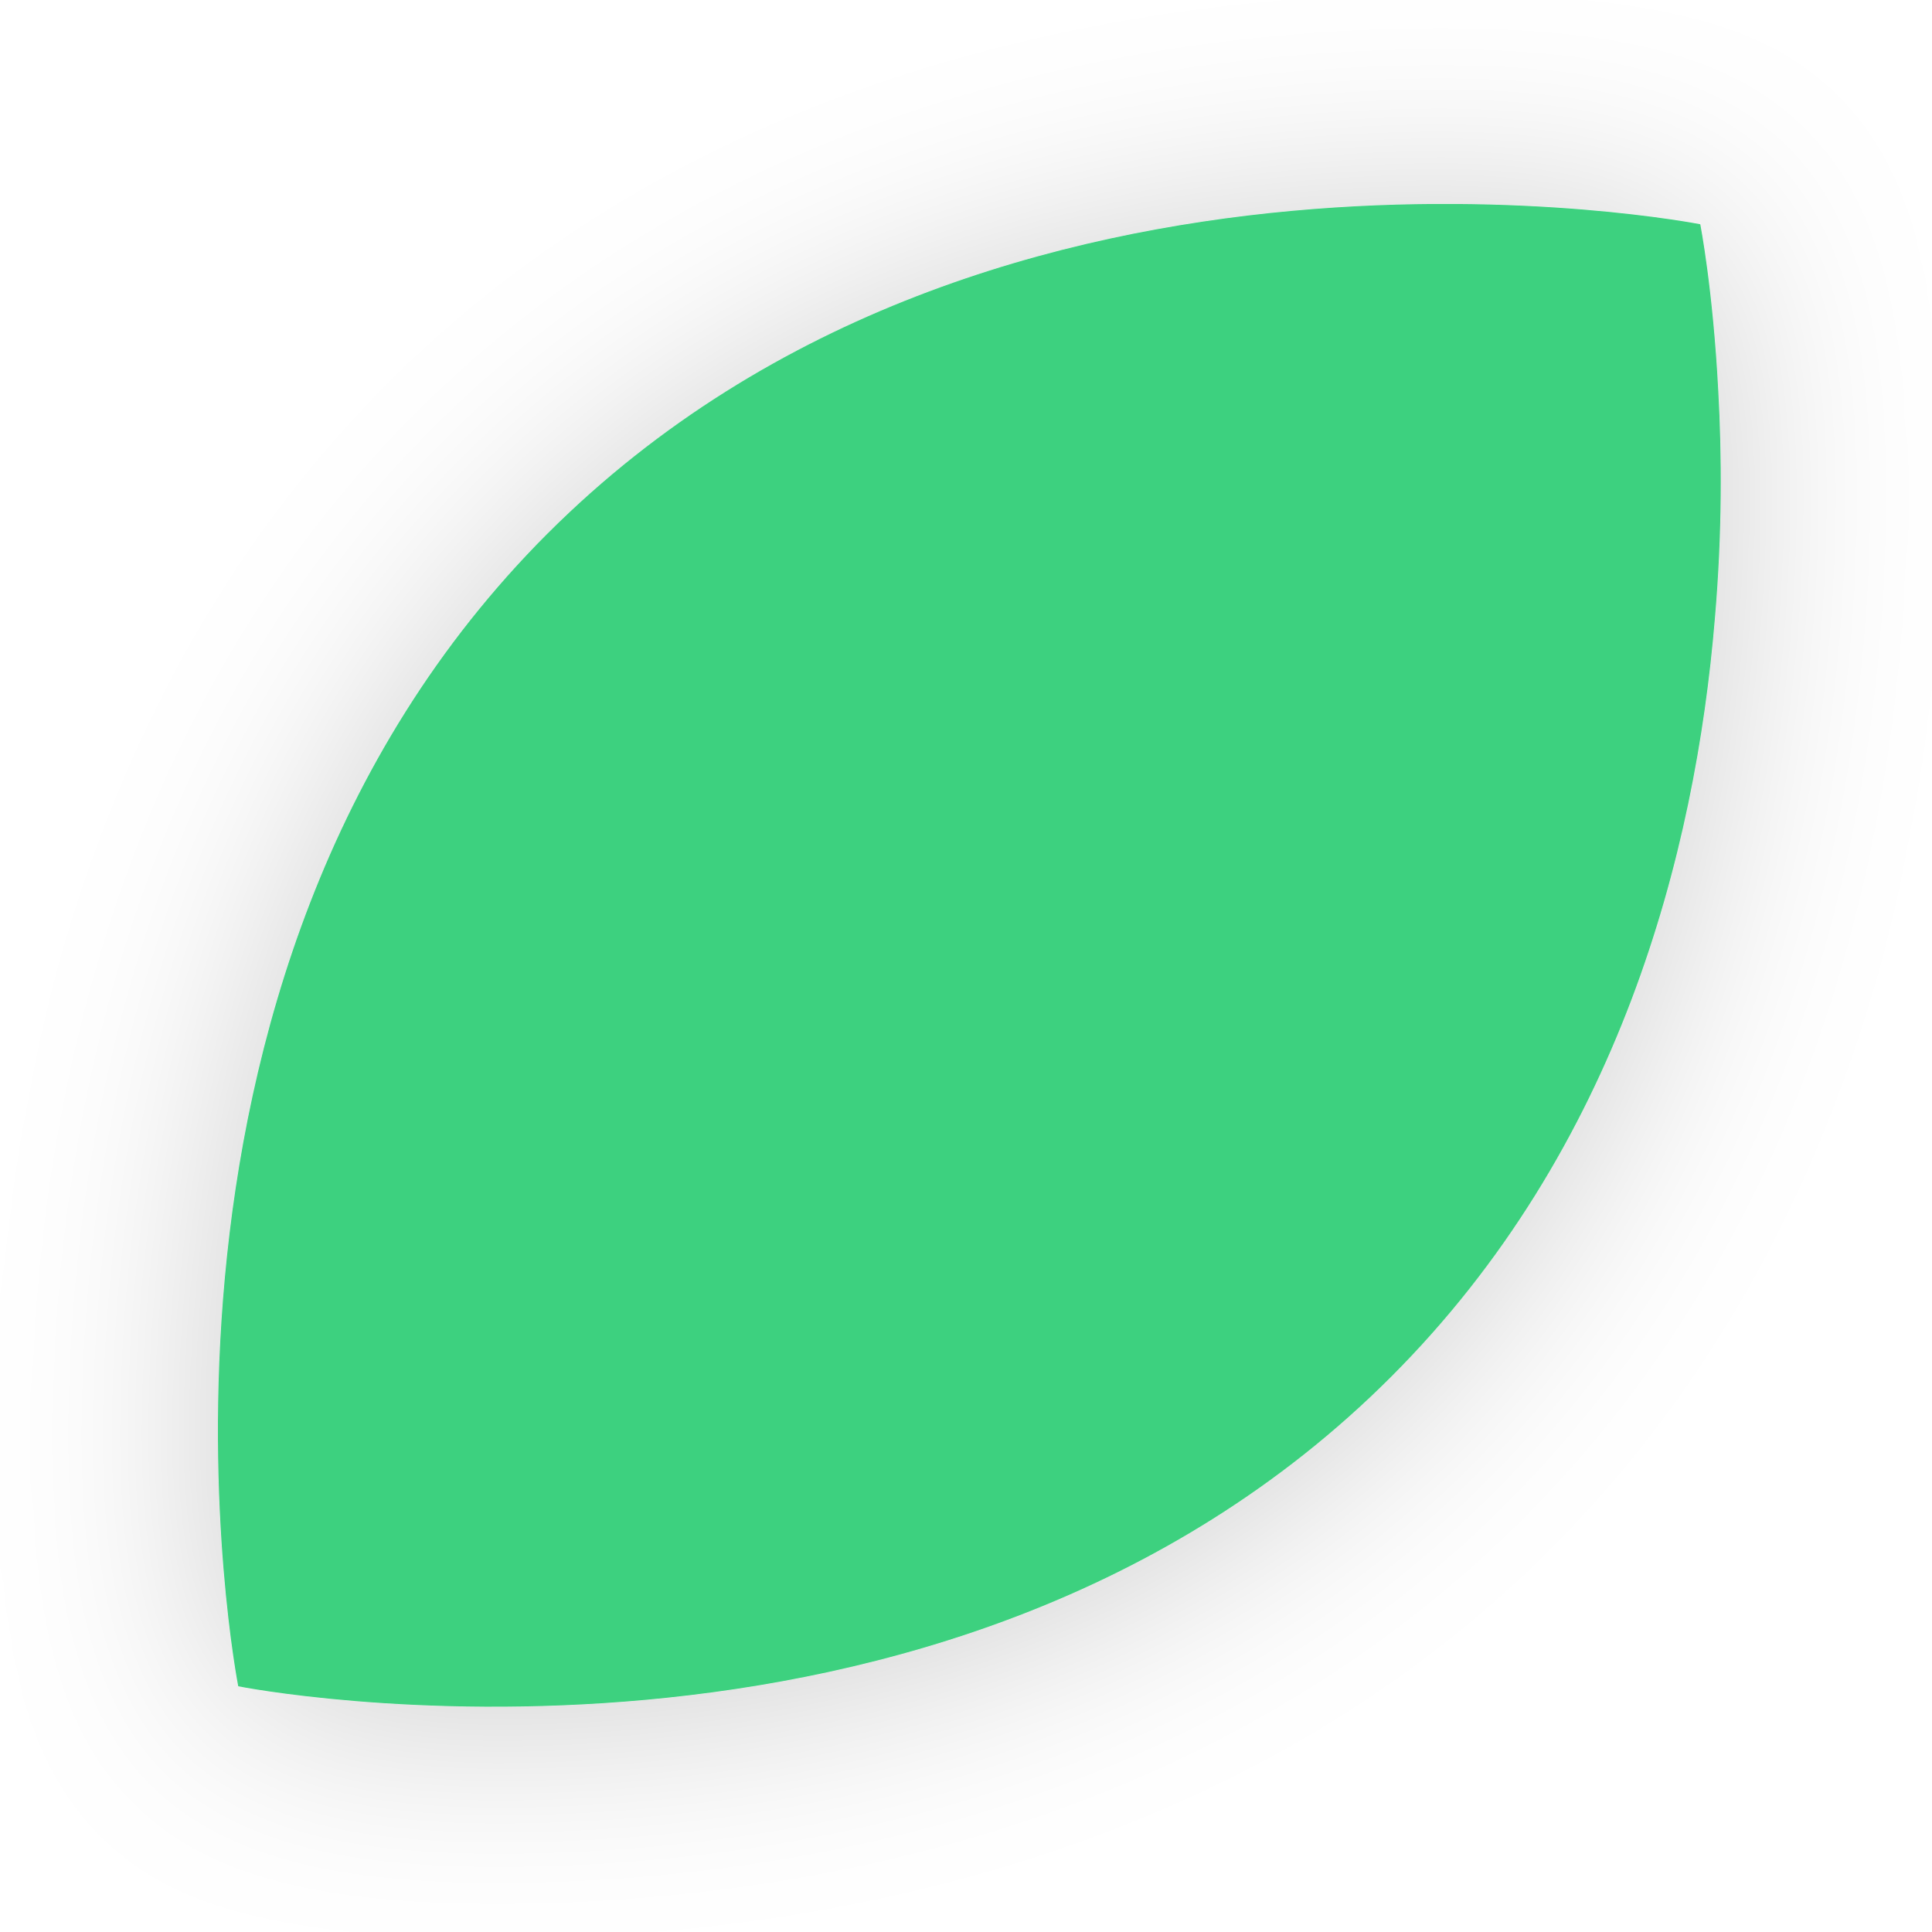
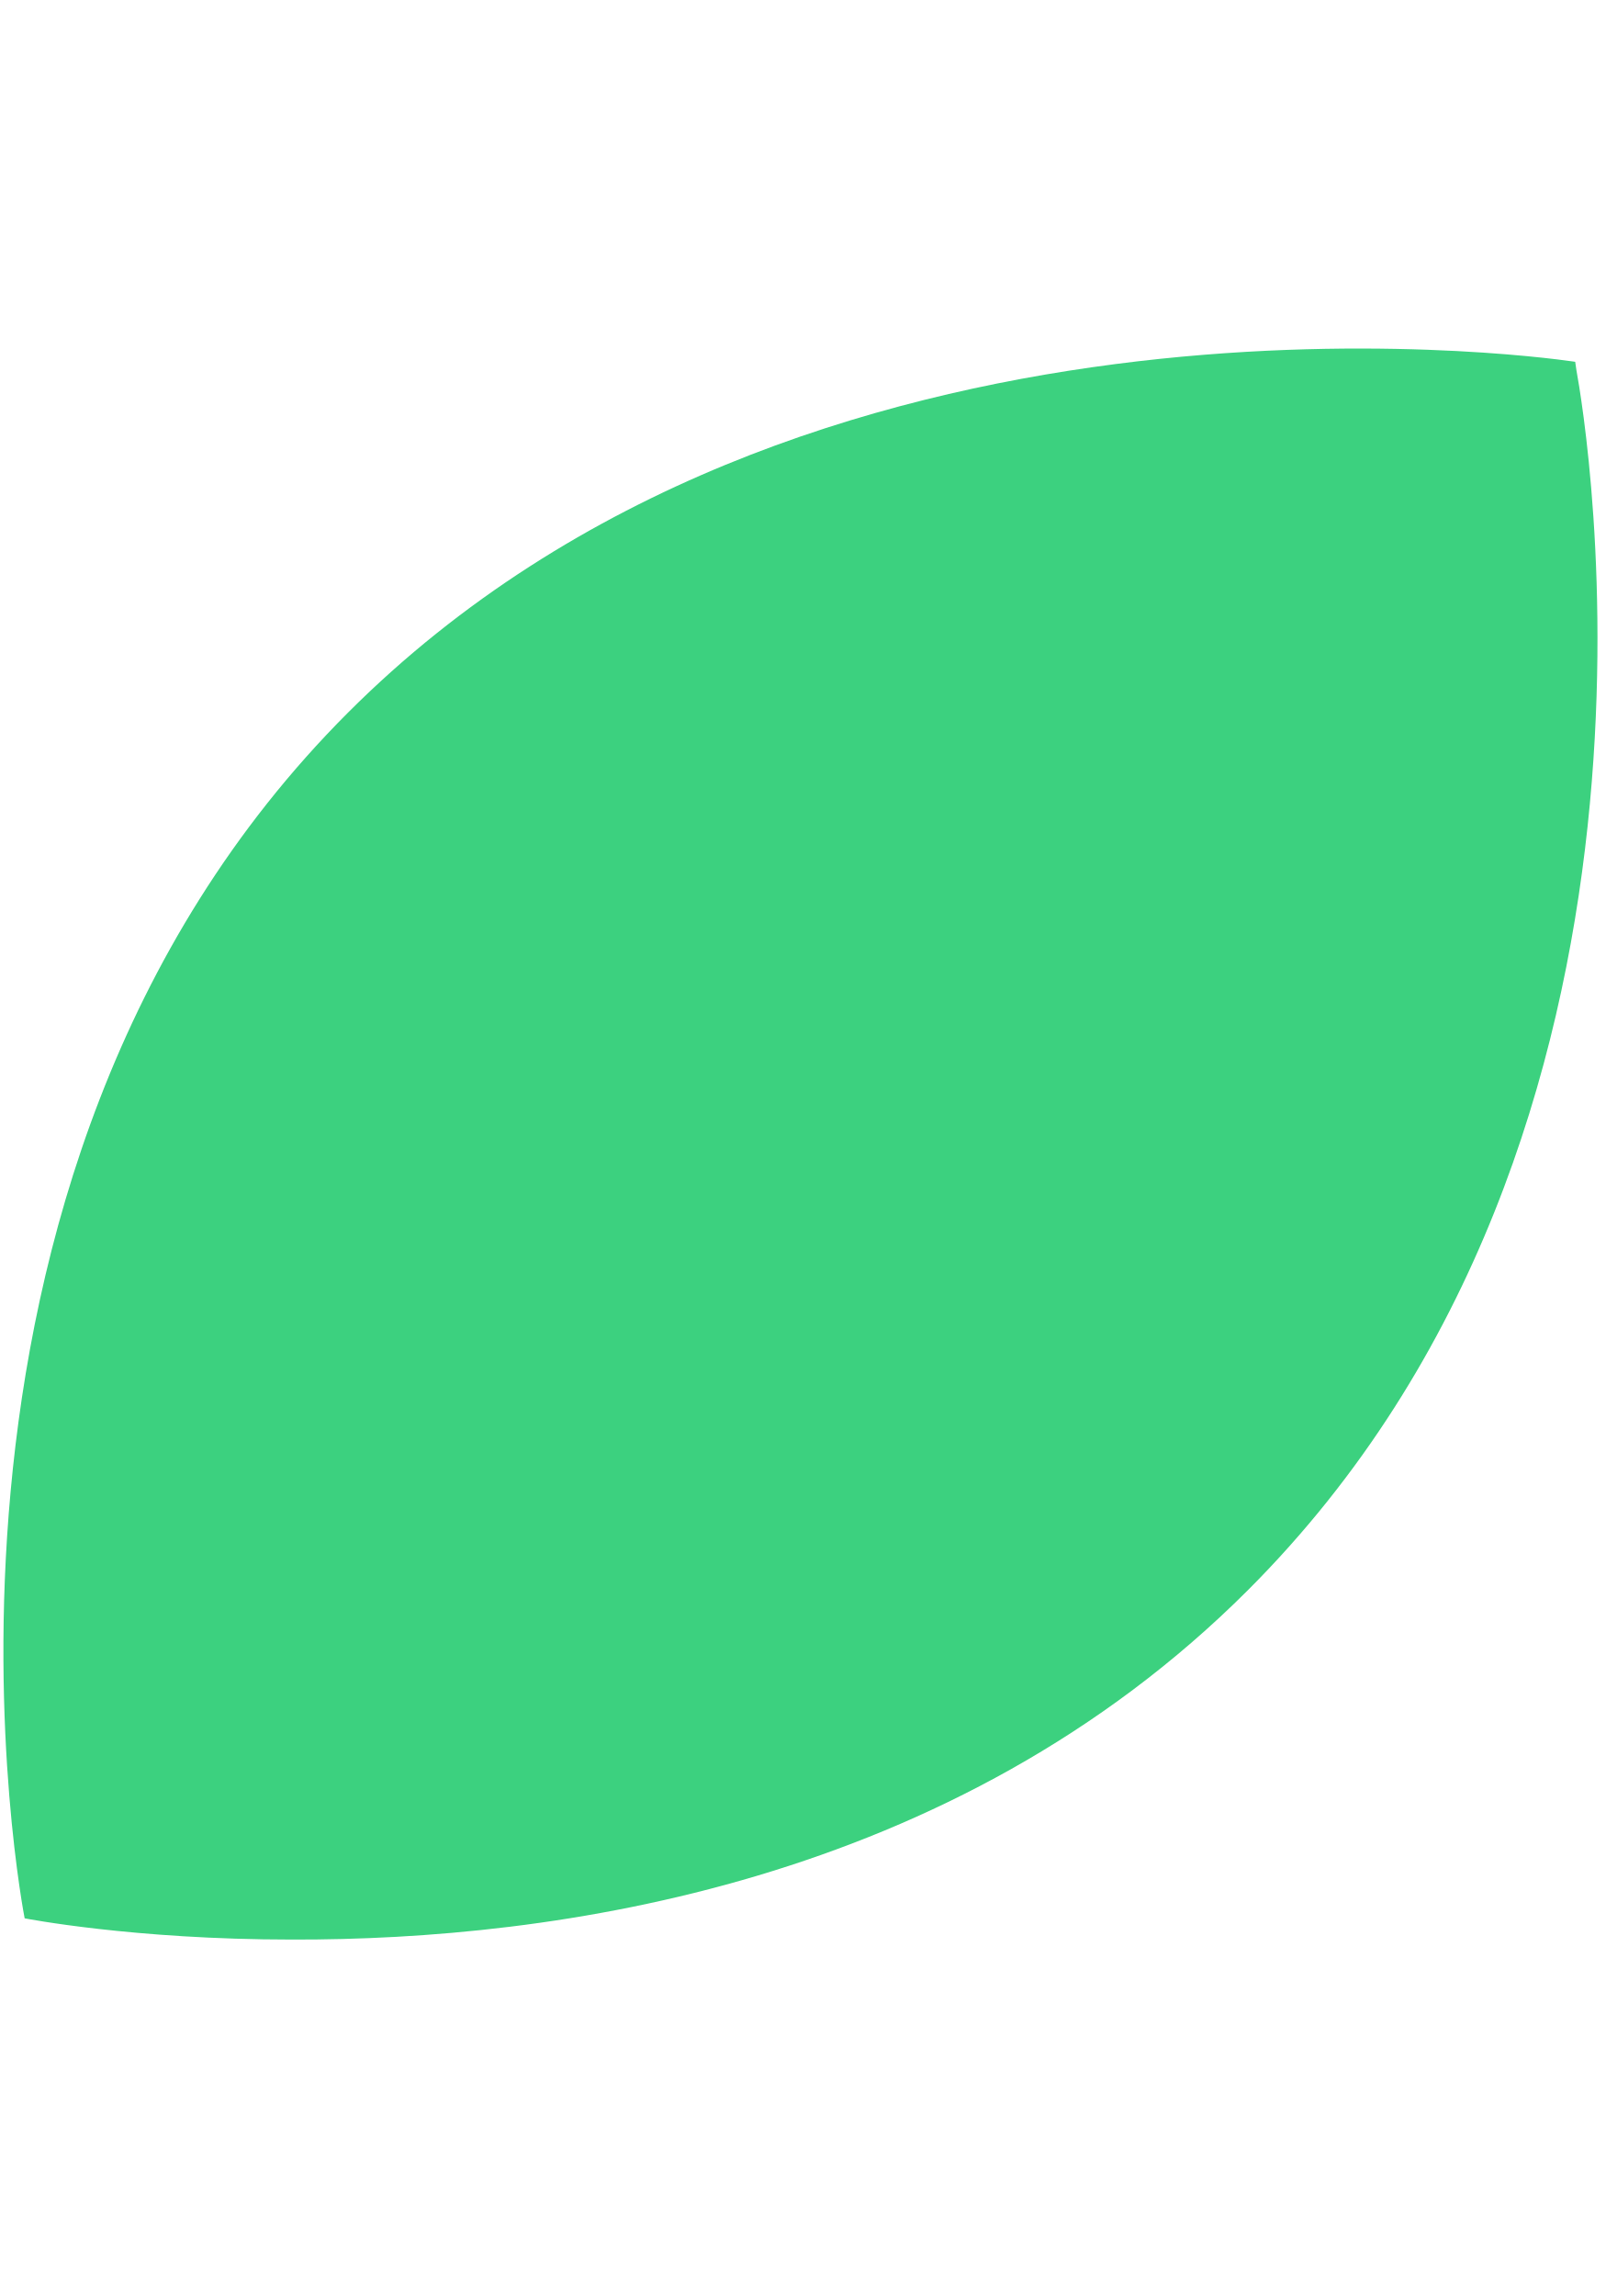
- <svg xmlns="http://www.w3.org/2000/svg" width="141" height="141" viewBox="0 0 180 180">
-   <defs>
-     <filter id="22rtzldola" width="157.4%" height="157.4%" x="-28.7%" y="-28.7%" filterUnits="objectBoundingBox">
-       <feOffset dy="1" in="SourceAlpha" result="shadowOffsetOuter1" />
-       <feGaussianBlur in="shadowOffsetOuter1" result="shadowBlurOuter1" stdDeviation="10" />
-       <feColorMatrix in="shadowBlurOuter1" result="shadowMatrixOuter1" values="0 0 0 0 0 0 0 0 0 0 0 0 0 0 0 0 0 0 0.2 0" />
-       <feMerge>
-         <feMergeNode in="shadowMatrixOuter1" />
-         <feMergeNode in="SourceGraphic" />
-       </feMerge>
-     </filter>
-   </defs>
-   <g fill="#3CD17F" filter="url(#22rtzldola)" transform="translate(20 19)">
-     <path d="M31.013 30.71C72.763-11.04 138.41 1.892 138.41 1.892s1.186 6.02 1.68 15.572c.324 5.855.378 13.11-.318 21.166-1.814 21.848-8.882 49.363-30.179 70.66-41.75 41.75-107.398 28.842-107.398 28.816 0-.026-12.933-65.647 28.817-107.398z" />
+ <svg xmlns="http://www.w3.org/2000/svg" width="100" height="143" viewBox="0 0 143 143">
+   <g fill="none" fill-rule="evenodd">
+     <path fill="#3CD17F" fill-rule="nonzero" d="M31.71 32.411C72.206-8.086 136.983.597 140.834 1.154l.18.027s.042.26.11.757c.795 4.325 11.607 67.771-29.255 108.634-26.28 26.28-61.902 31.186-85.13 31.13-14.223.003-23.847-1.893-23.847-1.893S-10.041 74.161 31.709 32.411z" transform="translate(-.696 .298)" />
  </g>
</svg>
